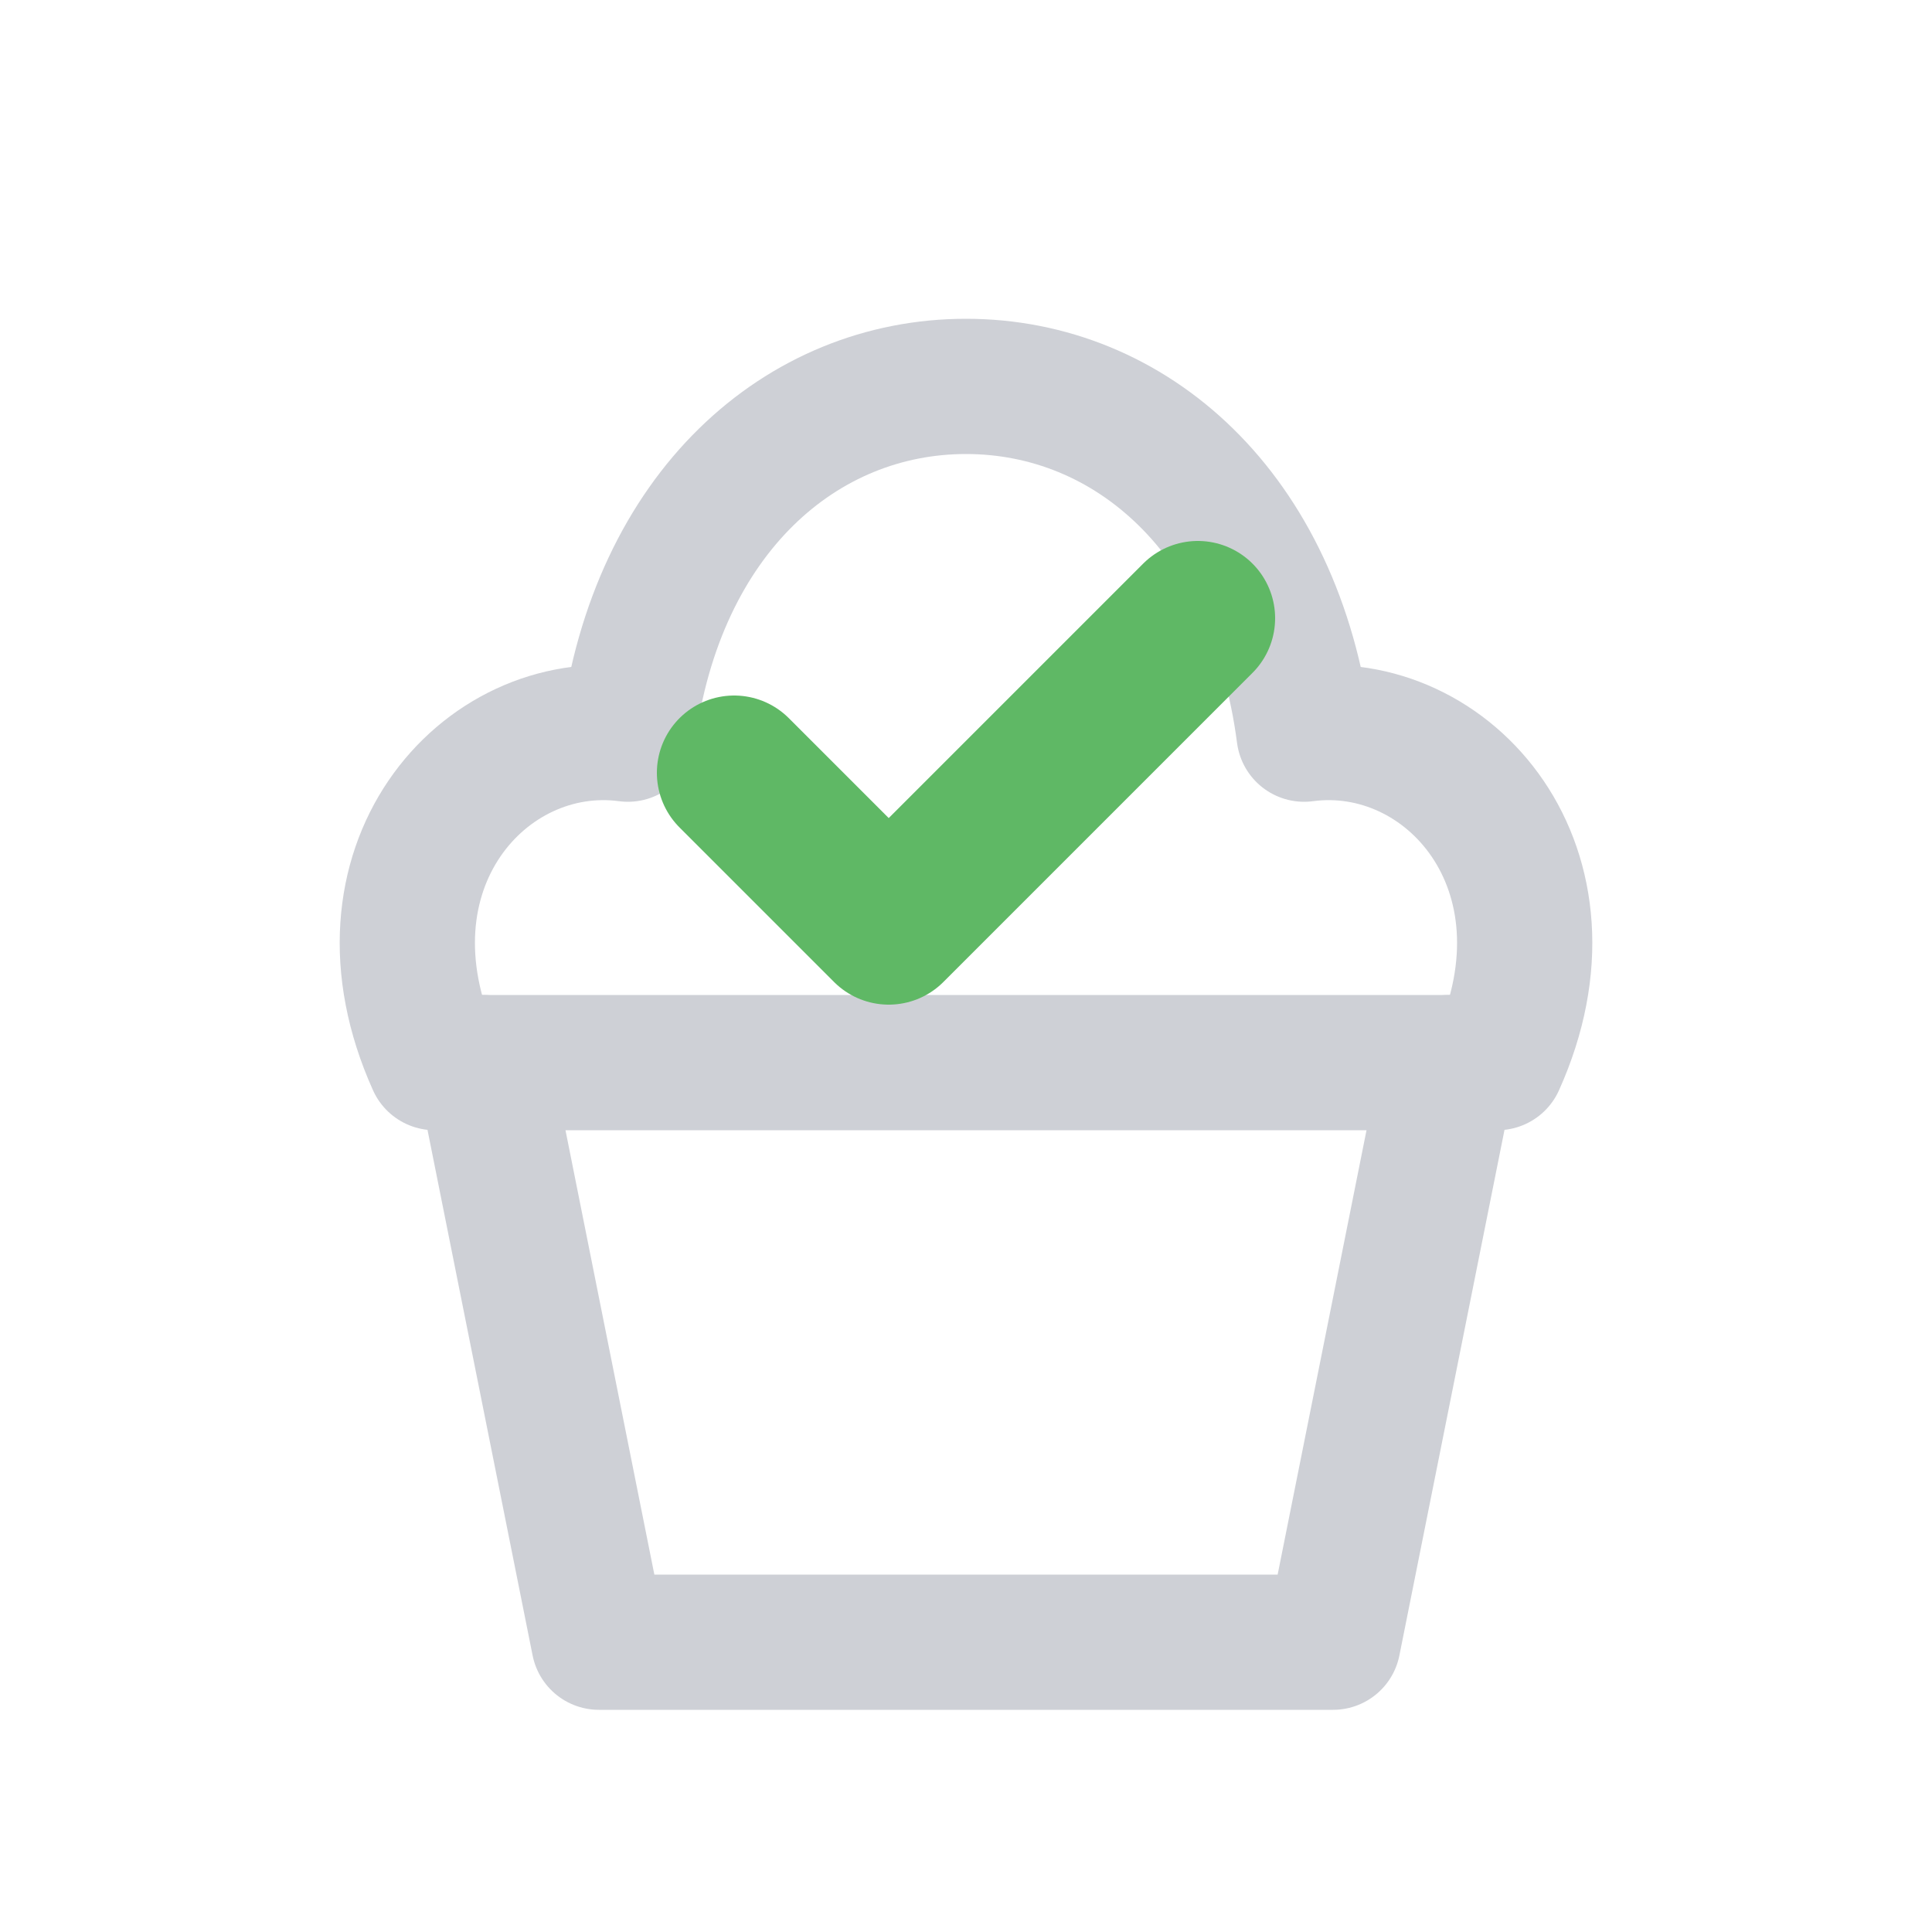
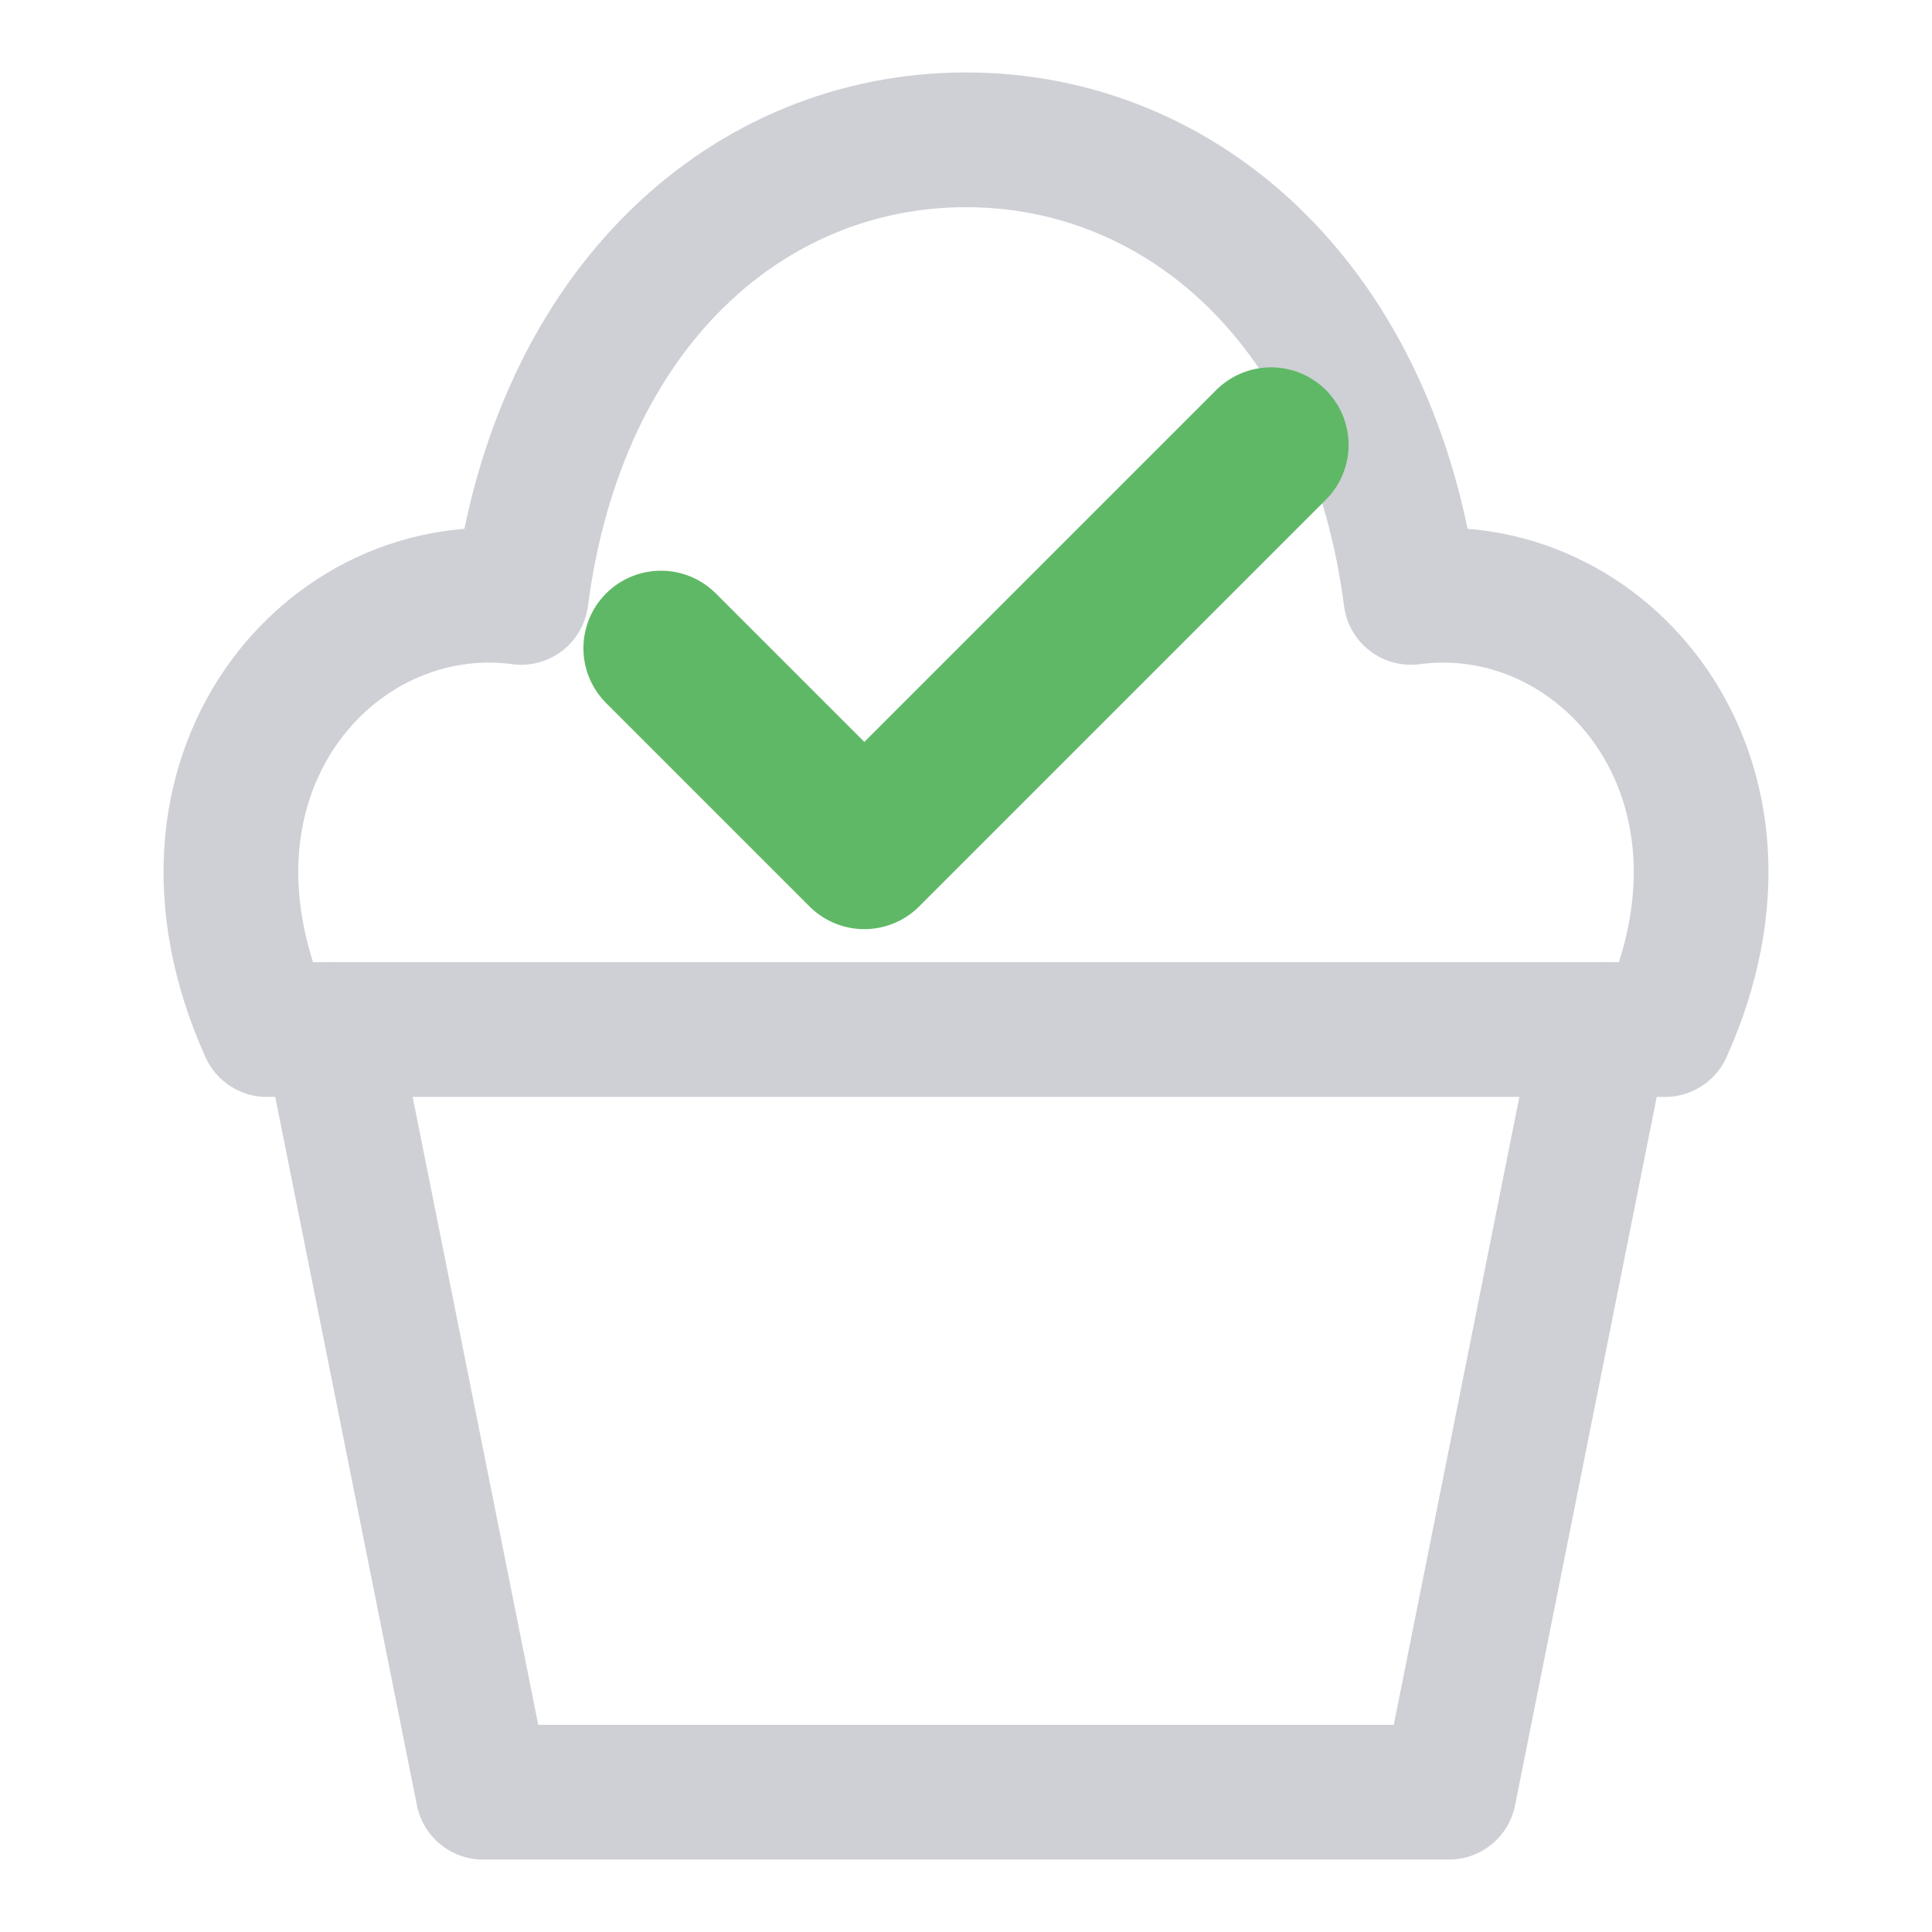
- <svg xmlns="http://www.w3.org/2000/svg" width="16" height="16" viewBox="0 0 20 20" fill="none">
-   <path d="M5 11l1.2 6h7.6L15 11" stroke="#CED0D6" stroke-width="1.4" stroke-linecap="round" stroke-linejoin="round" />
-   <path d="M4.5 11c-.9-2 .5-3.6 2-3.4C6.8 5.3 8.3 4 10 4s3.2 1.3 3.5 3.6c1.5-.2 2.9 1.4 2 3.4z" stroke="#CED0D6" stroke-width="1.4" stroke-linecap="round" stroke-linejoin="round" />
-   <path d="M7.6 8l1.6 1.6 3.2-3.2" stroke="#5FB865" stroke-width="1.6" stroke-linecap="round" stroke-linejoin="round" />
+ <svg xmlns="http://www.w3.org/2000/svg" width="16" height="16" viewBox="2.4 2.9 15.2 15.2" fill="none">
+   <path d="M5 11l1.2 6h7.6L15 11" stroke="#CED0D6" stroke-width="1.06" stroke-linecap="round" stroke-linejoin="round" />
+   <path d="M4.5 11c-.9-2 .5-3.6 2-3.4C6.8 5.3 8.3 4 10 4s3.2 1.3 3.5 3.6c1.5-.2 2.9 1.4 2 3.4z" stroke="#CED0D6" stroke-width="1.06" stroke-linecap="round" stroke-linejoin="round" />
+   <path d="M7.6 8l1.6 1.6 3.2-3.2" stroke="#5FB865" stroke-width="1.22" stroke-linecap="round" stroke-linejoin="round" />
</svg>
